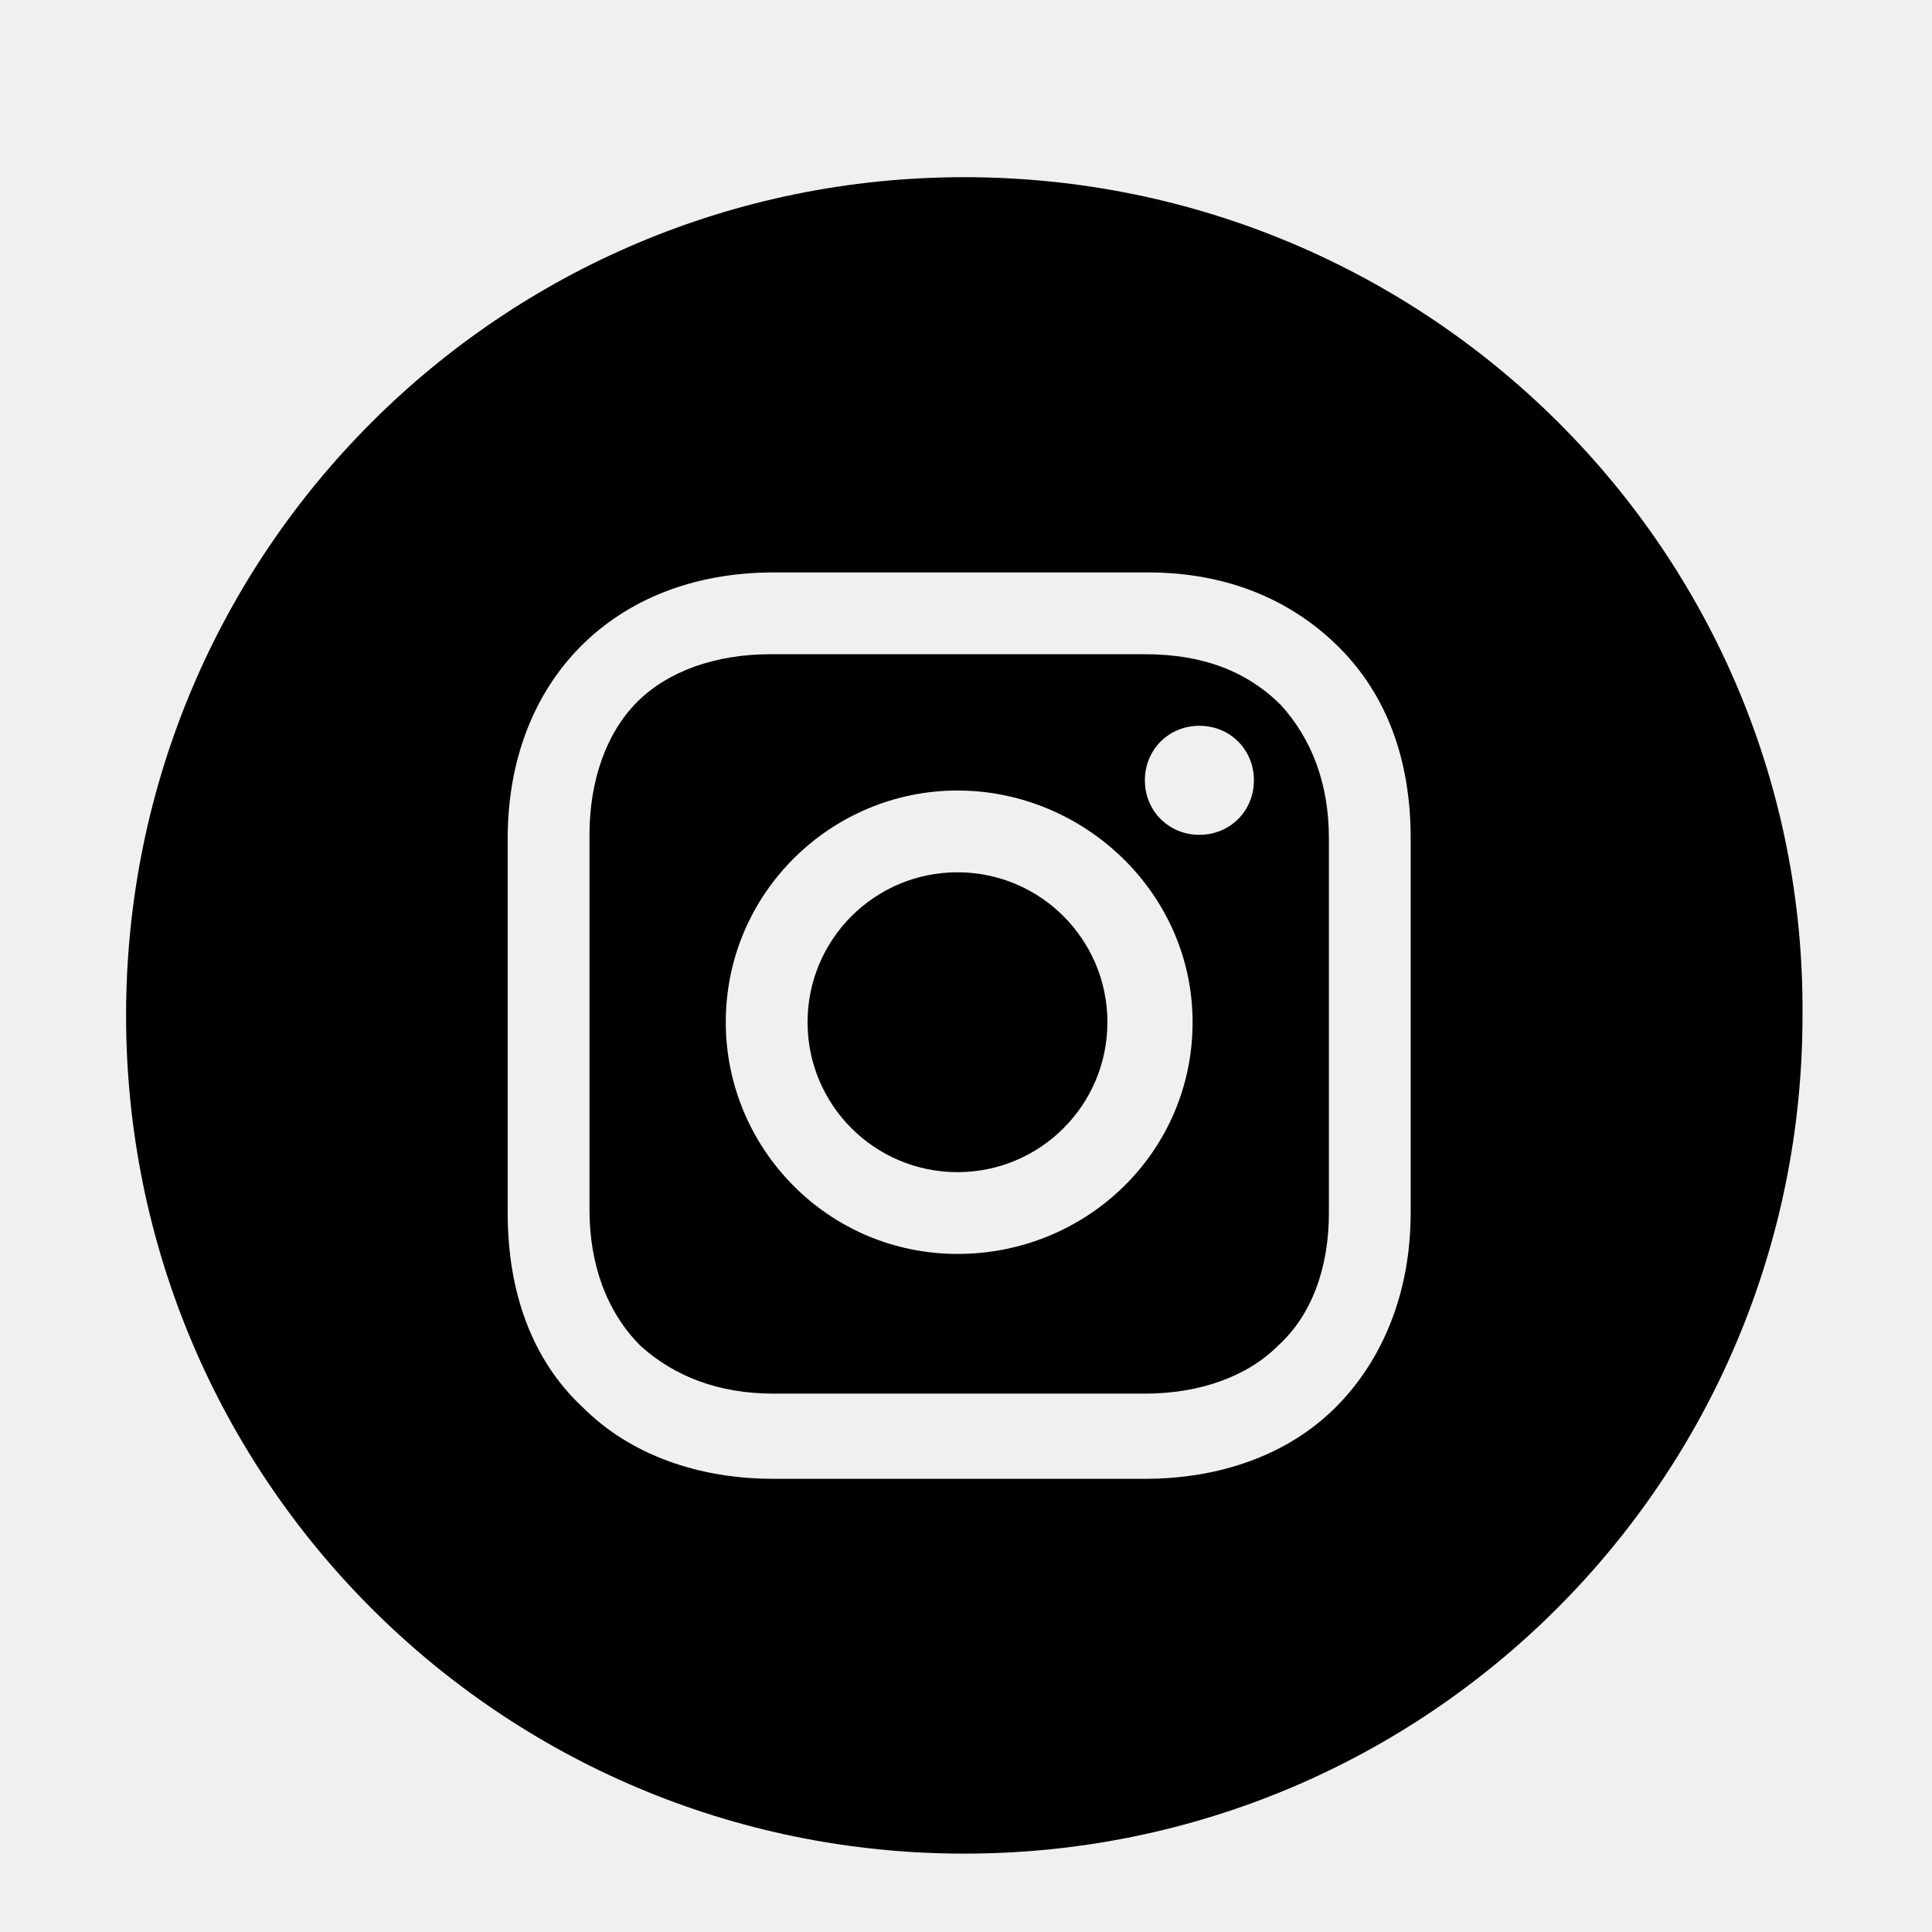
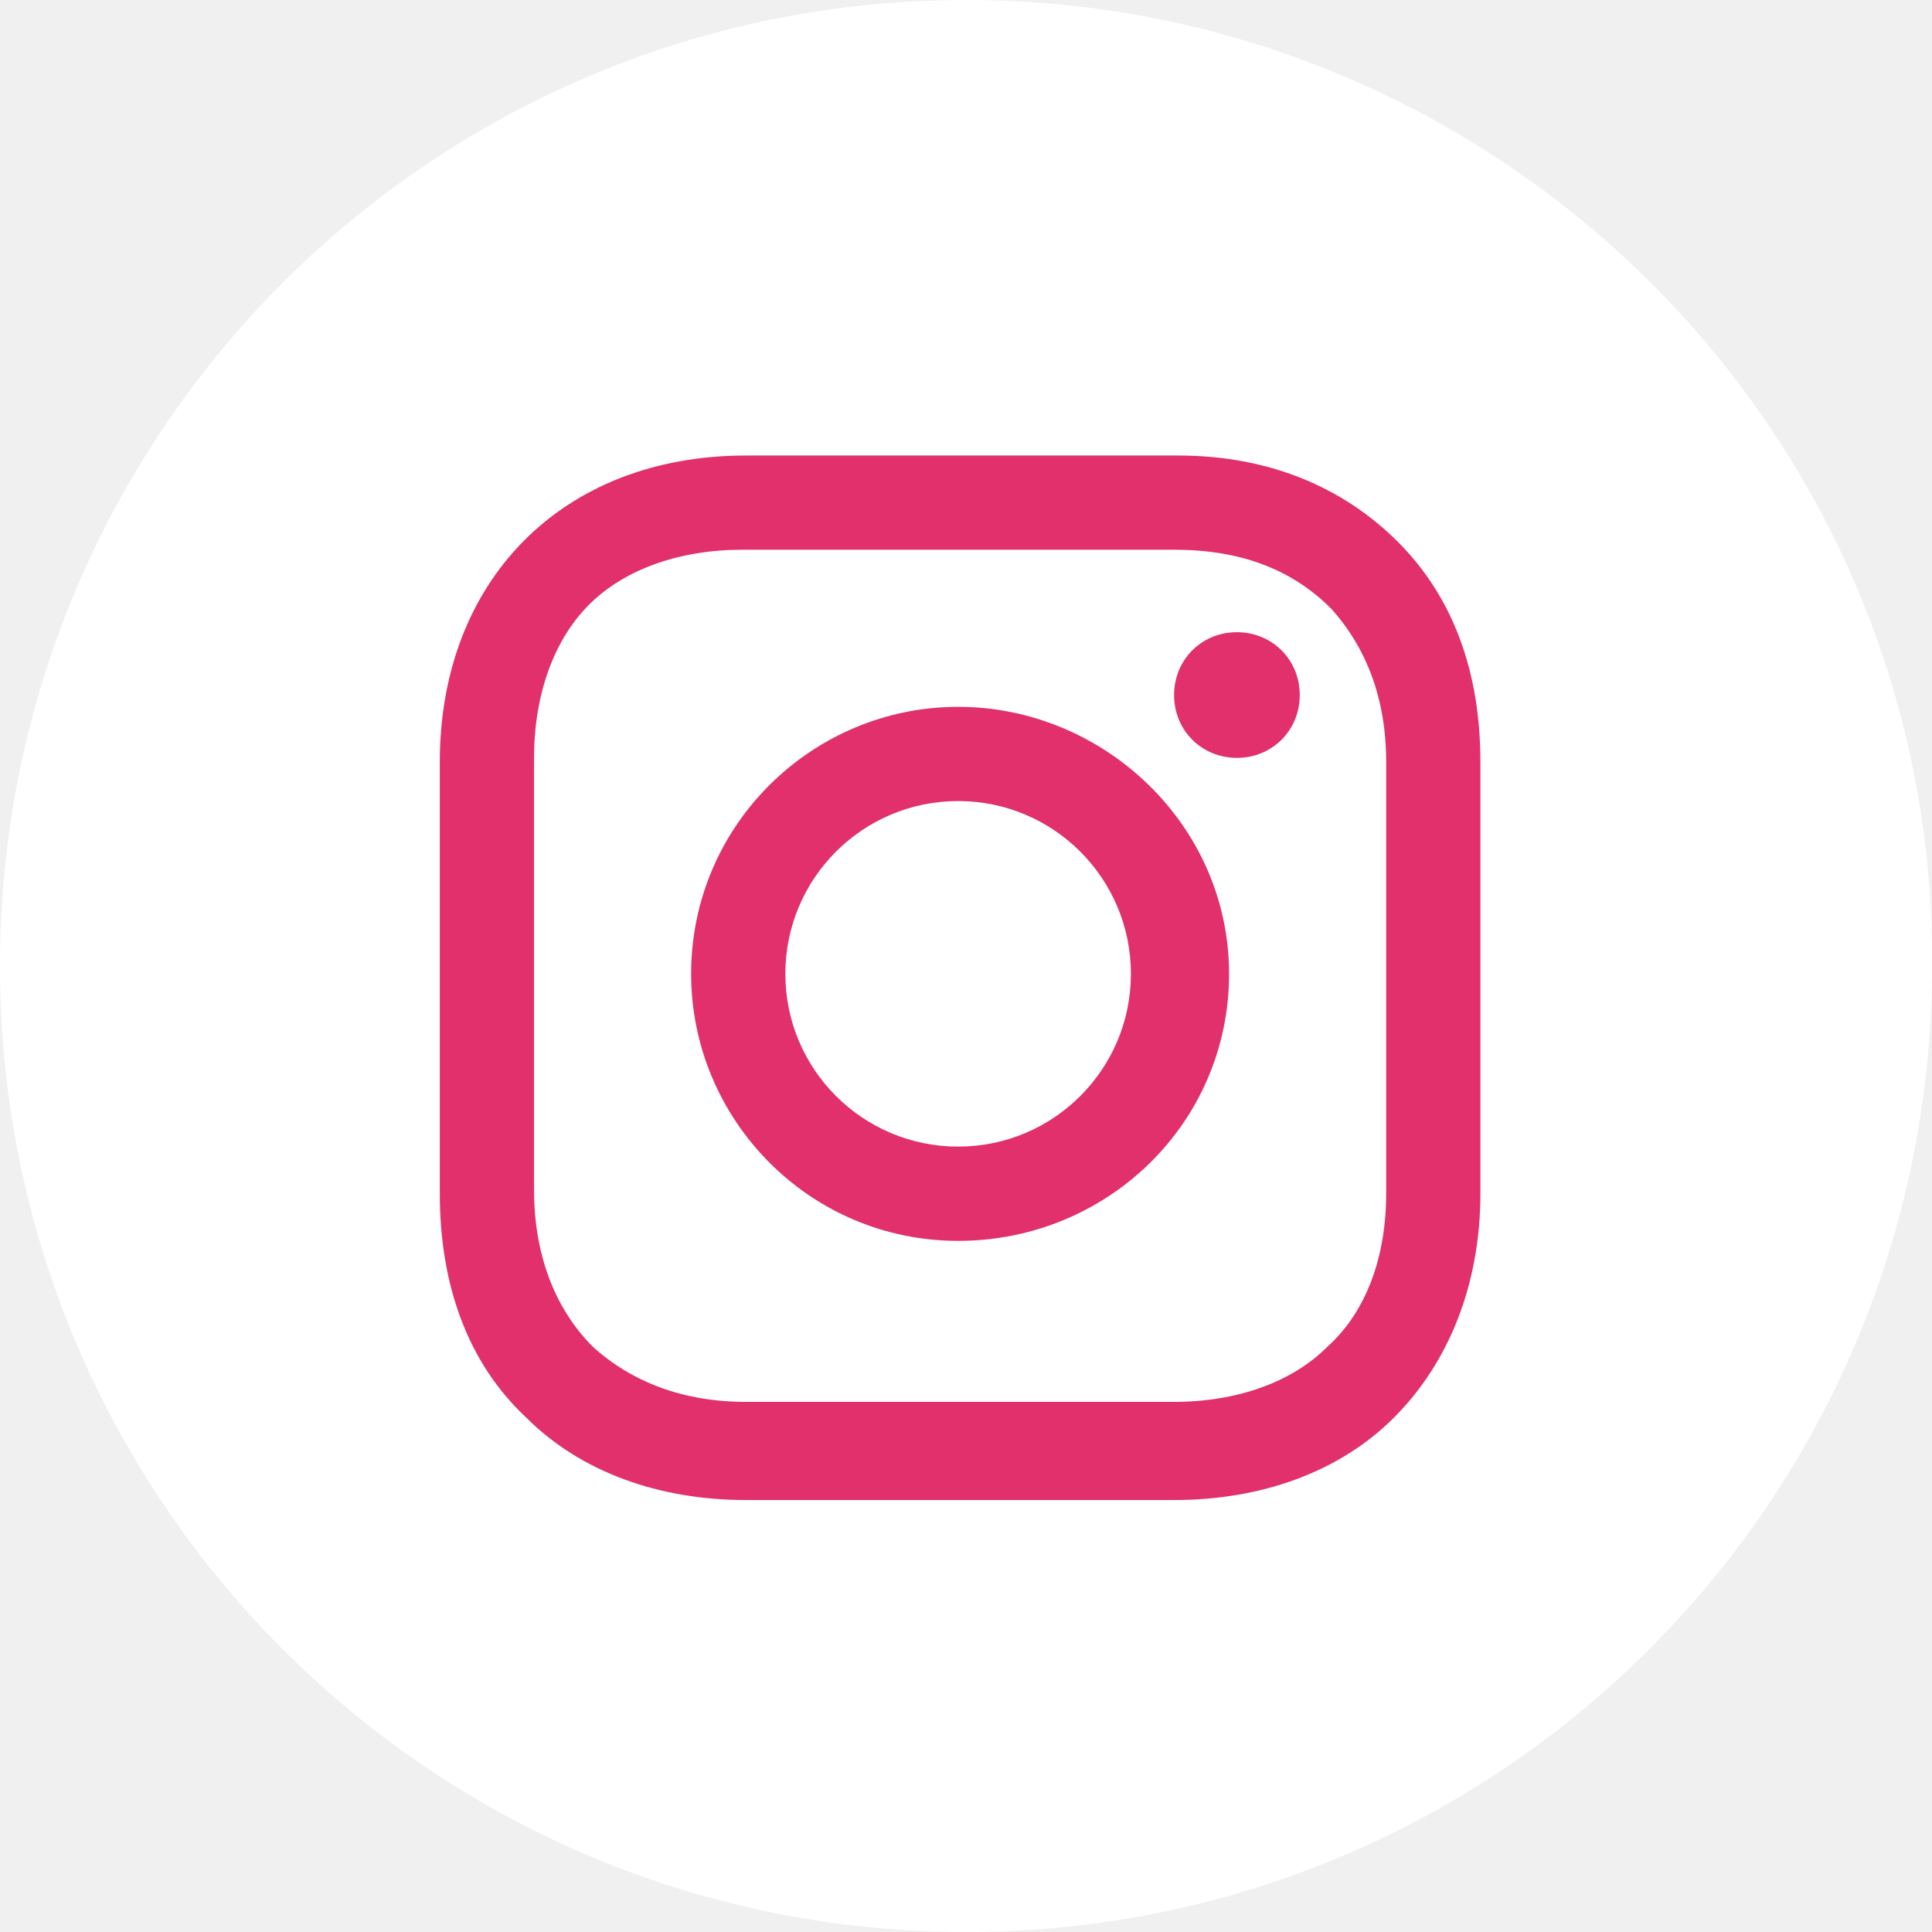
- <svg xmlns="http://www.w3.org/2000/svg" width="56.7" height="56.7">
-   <circle cx="28.1" cy="30" r="4.4" />
-   <path d="M33.6 19.2h-11c-1.6 0-3 .5-3.9 1.4-.9.9-1.4 2.3-1.4 3.9v11c0 1.6.5 3 1.5 4 1 .9 2.3 1.4 3.9 1.4h10.9c1.6 0 3-.5 3.9-1.4 1-.9 1.5-2.3 1.5-3.9v-11c0-1.6-.5-2.9-1.4-3.9-1-1-2.3-1.5-4-1.5zm-5.5 17.6c-3.8 0-6.8-3.1-6.8-6.8 0-3.8 3.1-6.8 6.8-6.8s6.9 3 6.9 6.8-3.1 6.8-6.9 6.8zm7.1-12.3c-.9 0-1.6-.7-1.6-1.6s.7-1.6 1.6-1.6 1.6.7 1.6 1.6-.7 1.6-1.6 1.6z" />
-   <path d="M28.3 5.2c-13.6 0-24.6 11-24.6 24.6 0 13.6 11 24.6 24.6 24.6 13.6 0 24.6-11 24.6-24.6.1-13.6-11-24.6-24.6-24.6zm13.1 30.4c0 2.3-.8 4.3-2.2 5.7-1.4 1.4-3.4 2.1-5.6 2.1H22.7c-2.2 0-4.2-.7-5.6-2.1-1.5-1.4-2.2-3.4-2.2-5.7v-11c0-4.6 3.1-7.8 7.8-7.8h11c2.3 0 4.2.8 5.6 2.2 1.4 1.4 2.1 3.3 2.1 5.6v11z" />
+ <svg xmlns="http://www.w3.org/2000/svg" width="48" height="48" viewBox="0 0 48 48" fill="none">
+   <circle cx="24" cy="24" r="22" fill="#E1306C" />
+   <path d="M23.805 28.487C26.175 28.487 28.097 26.566 28.097 24.195C28.097 21.824 26.175 19.902 23.805 19.902C21.434 19.902 19.512 21.824 19.512 24.195C19.512 26.566 21.434 28.487 23.805 28.487Z" fill="white" />
+   <path d="M29.17 13.658H18.439C16.878 13.658 15.512 14.146 14.634 15.024C13.756 15.902 13.268 17.268 13.268 18.829V29.561C13.268 31.122 13.756 32.487 14.732 33.463C15.707 34.341 16.975 34.829 18.536 34.829H29.17C30.731 34.829 32.097 34.341 32.975 33.463C33.951 32.585 34.439 31.219 34.439 29.658V18.927C34.439 17.366 33.951 16.097 33.073 15.122C32.097 14.146 30.829 13.658 29.17 13.658ZM23.805 30.829C20.097 30.829 17.171 27.805 17.171 24.195C17.171 20.488 20.195 17.561 23.805 17.561C27.414 17.561 30.536 20.488 30.536 24.195C30.536 27.902 27.512 30.829 23.805 30.829ZM30.731 18.829C29.853 18.829 29.17 18.146 29.17 17.268C29.17 16.39 29.853 15.707 30.731 15.707C31.609 15.707 32.292 16.39 32.292 17.268C32.292 18.146 31.609 18.829 30.731 18.829Z" fill="white" />
+   <path d="M24 0C10.732 0 0 10.732 0 24C0 37.268 10.732 47.999 24 47.999C37.268 47.999 47.999 37.268 47.999 24C48.097 10.732 37.268 0 24 0ZM36.78 29.658C36.78 31.902 35.999 33.853 34.634 35.219C33.268 36.585 31.317 37.268 29.17 37.268H18.536C16.39 37.268 14.439 36.585 13.073 35.219C11.61 33.853 10.927 31.902 10.927 29.658V18.927C10.927 14.439 13.951 11.317 18.536 11.317H29.268C31.512 11.317 33.365 12.097 34.731 13.463C36.097 14.829 36.78 16.683 36.78 18.927V29.658Z" fill="white" />
</svg>
